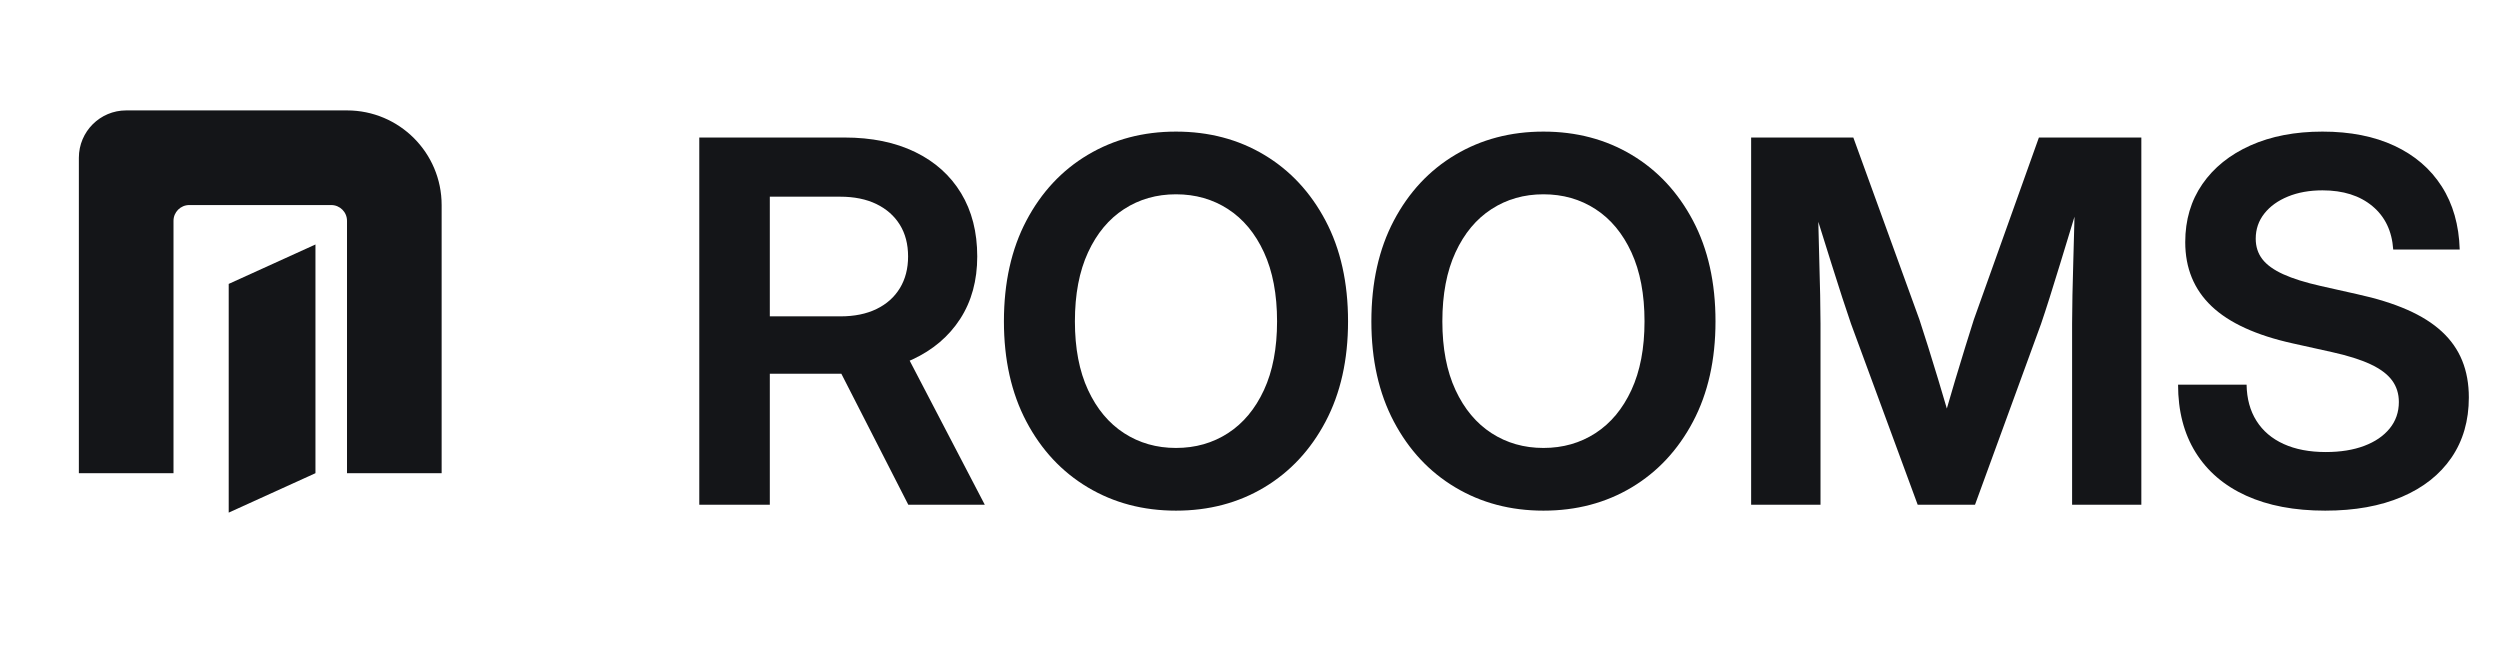
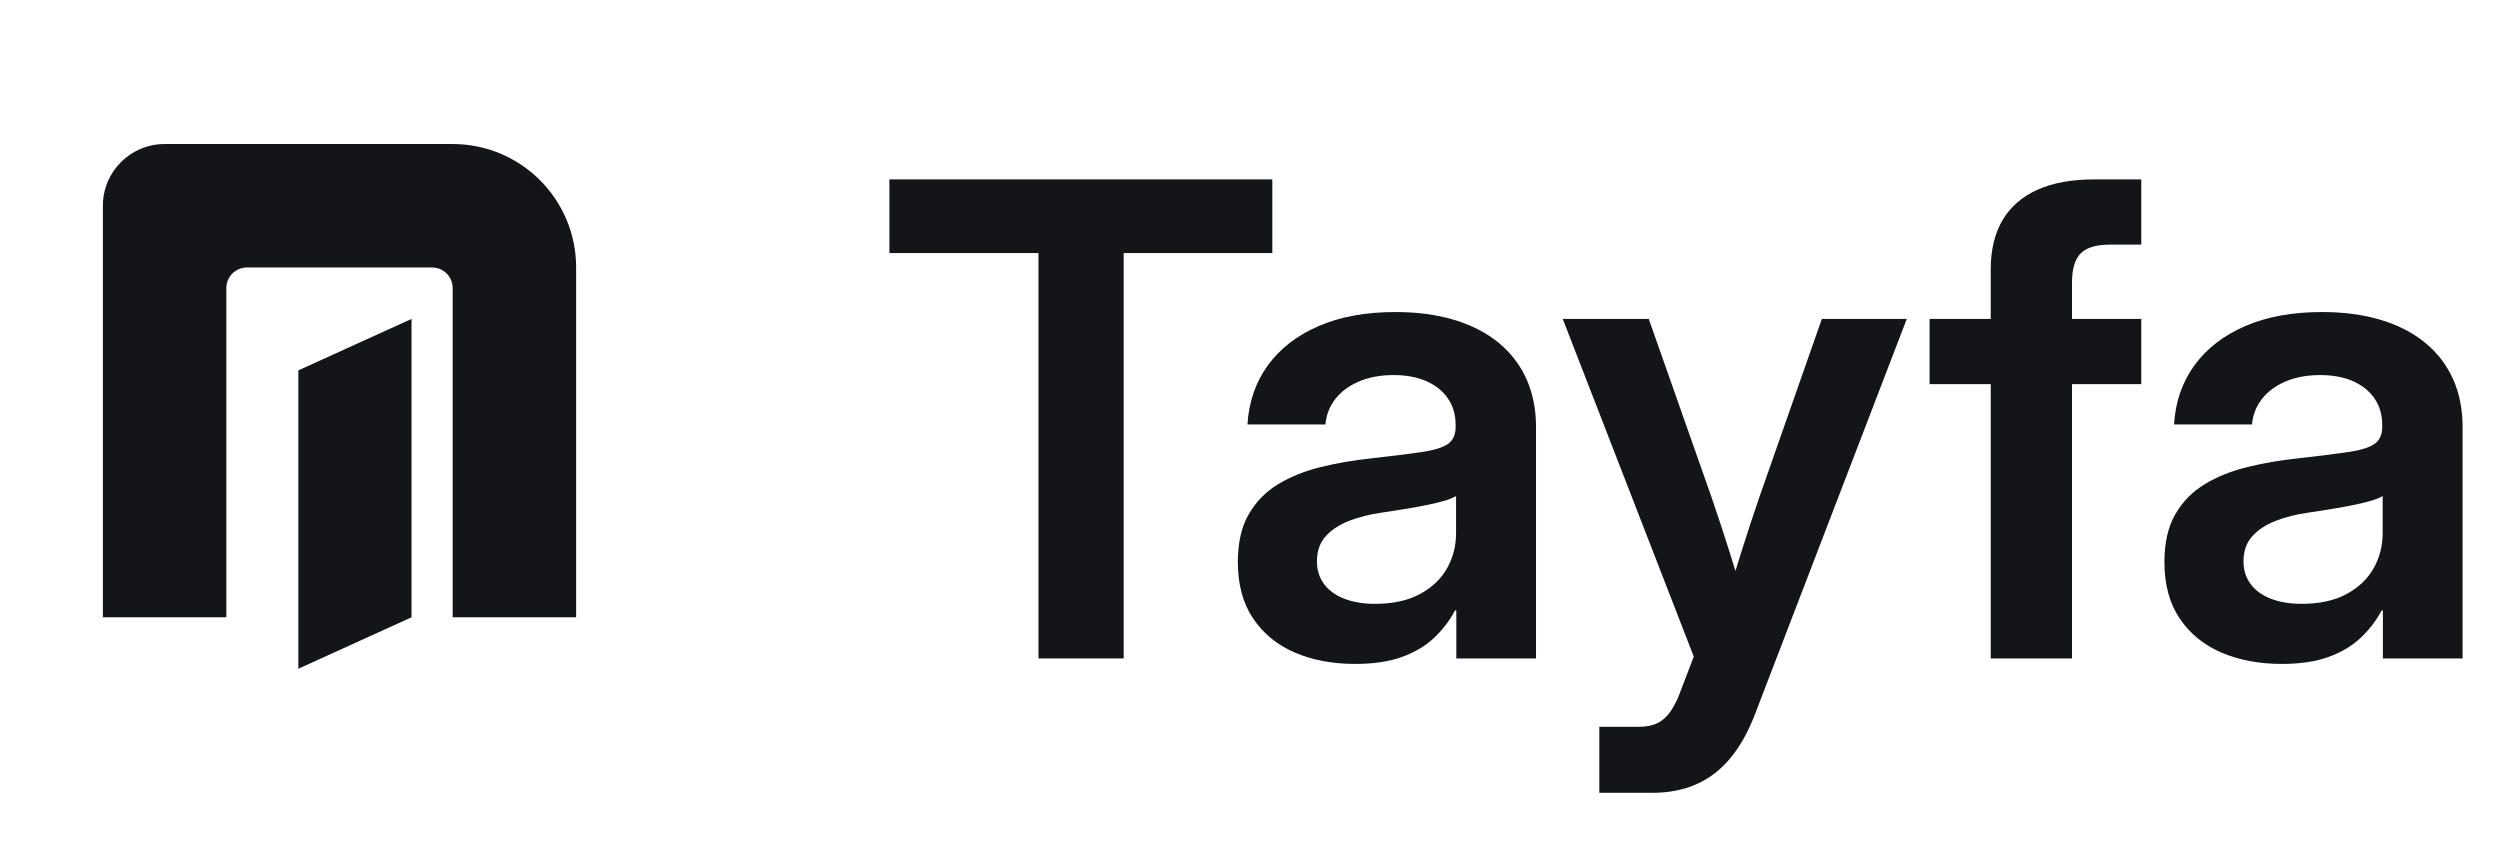
- <svg xmlns="http://www.w3.org/2000/svg" width="317" height="82" viewBox="0 0 317 82">
+ <svg xmlns="http://www.w3.org/2000/svg" width="243" height="82" viewBox="0 0 243 82">
  <g fill="#141518" transform="translate(0 6)">
    <path d="M16 8h28a12 12 0 0 1 12 12v34H44V22a2 2 0 0 0-2-2H24a2 2 0 0 0-2 2v32H10V14a6 6 0 0 1 6-6Z" />
    <path d="m29 30 11-5v29l-11 5Z" />
  </g>
  <g fill="#141518" transform="translate(85 0)">
-     <path d="M117.399 0V1490H706.4Q872.3 1490 993.226 1431.175Q1114.151 1372.35 1179.701 1264.1Q1245.251 1155.849 1245.251 1007.399Q1245.251 861.199 1176.151 754.249Q1107.051 647.299 982.176 589.374Q857.3 531.449 688.8 531.449H287.601V764.351H690.25Q775.249 764.351 836.699 794.225Q898.149 824.1 931.398 878.85Q964.648 933.6 964.648 1007.399Q964.648 1082.199 931.123 1136.173Q897.599 1190.148 836.149 1220.023Q774.699 1249.898 689.15 1249.898H403.602V0ZM965.499 0 621.699 672.7H925.152L1275.851 0Z" transform="translate(0.000 64) scale(0.03125 -0.03125)" />
-     <path d="M765.65 -24Q565.95 -24 407.775 70.5Q249.6 165 158.549 337.6Q67.499 510.2 67.499 744Q67.499 979.8 158.549 1152.625Q249.6 1325.45 407.775 1419.725Q565.95 1514 765.65 1514Q965.9 1514 1123.575 1419.725Q1281.25 1325.45 1372.525 1152.625Q1463.801 979.8 1463.801 744Q1463.801 509.75 1372.525 337.15Q1281.25 164.55 1123.575 70.275Q965.9 -24 765.65 -24ZM765.65 230.402Q884 230.402 976.749 290.452Q1069.498 350.502 1122.648 465.376Q1175.798 580.251 1175.798 744Q1175.798 908.749 1122.648 1024.124Q1069.498 1139.498 976.749 1199.548Q884 1259.598 765.65 1259.598Q647.75 1259.598 555.001 1199.548Q462.252 1139.498 408.877 1024.124Q355.502 908.749 355.502 744Q355.502 580.251 408.877 465.376Q462.252 350.502 555.001 290.452Q647.75 230.402 765.65 230.402Z" transform="translate(40.188 64) scale(0.03125 -0.03125)" />
-     <path d="M765.65 -24Q565.95 -24 407.775 70.5Q249.6 165 158.549 337.6Q67.499 510.2 67.499 744Q67.499 979.8 158.549 1152.625Q249.6 1325.45 407.775 1419.725Q565.95 1514 765.65 1514Q965.9 1514 1123.575 1419.725Q1281.25 1325.45 1372.525 1152.625Q1463.801 979.8 1463.801 744Q1463.801 509.75 1372.525 337.15Q1281.25 164.55 1123.575 70.275Q965.9 -24 765.65 -24ZM765.65 230.402Q884 230.402 976.749 290.452Q1069.498 350.502 1122.648 465.376Q1175.798 580.251 1175.798 744Q1175.798 908.749 1122.648 1024.124Q1069.498 1139.498 976.749 1199.548Q884 1259.598 765.65 1259.598Q647.75 1259.598 555.001 1199.548Q462.252 1139.498 408.877 1024.124Q355.502 908.749 355.502 744Q355.502 580.251 408.877 465.376Q462.252 350.502 555.001 290.452Q647.75 230.402 765.65 230.402Z" transform="translate(86.781 64) scale(0.03125 -0.03125)" />
-     <path d="M117.399 0V1490H532.054L800.251 751.206Q815.051 706.606 835.301 641.83Q855.551 577.055 877.026 506.254Q898.501 435.454 917.076 371.503Q935.651 307.553 947.001 264.602H876.3Q887.65 307.553 905.951 371.503Q924.251 435.454 945.501 506.254Q966.751 577.055 986.776 641.83Q1006.801 706.606 1021.051 751.206L1285.048 1490H1700.703V0H1419.75V734.396Q1419.75 783.747 1421.15 850.447Q1422.55 917.147 1424.725 992.248Q1426.9 1067.348 1428.85 1144.124Q1430.8 1220.899 1431.35 1290.399H1466.25Q1443.05 1213.199 1418.6 1133.024Q1394.15 1052.848 1371.3 977.973Q1348.45 903.098 1328.65 840.522Q1308.85 777.947 1293.95 734.396L1025.802 0H793.2L522.602 734.396Q507.702 777.947 487.177 840.522Q466.652 903.098 443.302 977.973Q419.952 1052.848 394.727 1133.024Q369.502 1213.199 344.752 1290.399H387.302Q388.402 1220.899 390.077 1144.124Q391.752 1067.348 393.927 992.248Q396.102 917.147 397.502 850.447Q398.902 783.747 398.902 734.396V0Z" transform="translate(133.375 64) scale(0.03125 -0.03125)" />
-     <path d="M668.801 -24Q481.5 -24 347.85 36.825Q214.2 97.65 142.95 212.225Q71.7 326.8 71.7 487.2H349.752Q351.102 401.901 389.752 340.476Q428.402 279.052 500.127 246.427Q571.851 213.802 671.051 213.802Q760.7 213.802 827.025 238.827Q893.35 263.852 930.474 309.576Q967.599 355.301 967.599 416.85Q967.599 467.15 939.949 504.6Q912.299 542.05 852.524 570.024Q792.749 597.999 695.55 619.499L537.1 654.649Q314.5 703.899 207.65 805.549Q100.8 907.199 100.8 1065.499Q100.8 1200.35 170.375 1301.025Q239.95 1401.7 365.4 1457.85Q490.851 1514 657.551 1514Q826.501 1514 949.777 1456.375Q1073.052 1398.75 1141.552 1291.6Q1210.052 1184.45 1214.502 1035.6H944.7Q937.15 1147.699 860.225 1211.673Q783.3 1275.648 657.851 1275.648Q578.952 1275.648 517.727 1250.623Q456.502 1225.598 421.653 1181.424Q386.803 1137.249 386.803 1079.45Q386.803 1031.35 413.653 996.45Q440.503 961.55 498.802 935.075Q557.102 908.601 651.152 887.451L798.101 854.451Q915.651 828.801 1001.277 791.251Q1086.902 753.701 1142.327 702.351Q1197.752 651.001 1224.652 584.576Q1251.552 518.151 1251.552 435.201Q1251.552 294.05 1180.902 190.875Q1110.252 87.7 979.527 31.85Q848.801 -24 668.801 -24Z" transform="translate(188.938 64) scale(0.03125 -0.03125)" />
+     <path d="M46.4 1260.883V1490H1237.438V1260.883H775.038V0H510.081V1260.883Z" transform="translate(0.000 64) scale(0.03125 -0.03125)" />
+     <path d="M434.321 -17.08Q328.961 -17.08 246.681 18.2Q164.401 53.48 116.8 124.08Q69.2 194.68 69.2 299.68Q69.2 389.96 103.081 448.58Q136.961 507.2 195.021 542.22Q253.081 577.24 328.041 595.5Q403.001 613.76 484.161 622.32Q582.281 633.44 639.741 641.7Q697.201 649.96 721.881 666.68Q746.561 683.4 746.561 719.44V727.28Q746.561 772.681 723.561 807.281Q700.56 841.881 657.42 861.622Q614.28 881.362 553.599 881.362Q492.839 881.362 446.418 861.722Q399.998 842.081 372.798 807.461Q345.597 772.841 341.597 727.76H99.12Q105.56 833.04 162.36 911.42Q219.16 989.8 320.1 1033.62Q421.039 1077.44 559.359 1077.44Q662.158 1077.44 743.498 1052.62Q824.838 1027.8 881.298 981.08Q937.758 934.36 967.198 868.38Q996.637 802.4 996.637 720.08V0H748.721V149.28H744.721Q719.961 102.28 680.081 64.5Q640.201 26.72 580.221 4.82Q520.241 -17.08 434.321 -17.08ZM496.479 169.839Q578.52 169.839 634.7 199.779Q690.881 229.719 719.441 279.64Q748.001 329.56 748.001 390.64V505.361Q736.201 497.801 713.301 490.881Q690.401 483.961 658.92 477.541Q627.44 471.121 590.68 465.021Q553.919 458.921 515.039 453.281Q461.239 445.641 415.738 428.121Q370.238 410.601 342.718 380.32Q315.198 350.04 315.198 301.92Q315.198 260.839 337.558 231.099Q359.918 201.359 400.638 185.599Q441.359 169.839 496.479 169.839Z" transform="translate(33.156 64) scale(0.03125 -0.03125)" />
+     <path d="M131.48 -418V-212.562H255.639Q290.079 -212.562 313.419 -200.682Q336.759 -188.802 354.16 -163.142Q371.56 -137.482 386.4 -96.002L425.321 5.76L17.76 1056H285.277L479.078 505.598Q509.158 418.438 536.698 330.739Q564.238 243.039 590.318 155.52H520.119Q545.479 243.039 573.159 330.919Q600.839 418.798 630.639 505.598L823.681 1056H1087.837L615.597 -173.681Q583.997 -256.2 538.837 -310.38Q493.677 -364.56 433.357 -391.28Q373.037 -418 295.958 -418Q255.558 -418 213.719 -418.0Q171.88 -418 131.48 -418Z" transform="translate(66.344 64) scale(0.03125 -0.03125)" />
+     <path d="M675.196 1056V853.122H16.8V1056ZM206.96 0V1210.161Q206.96 1301.281 243.84 1363.48Q280.72 1425.68 352.399 1457.84Q424.079 1490 528.158 1490Q575.038 1490 617.377 1490.0Q659.717 1490 675.196 1490V1287.122Q663.677 1287.122 631.457 1287.122Q599.237 1287.122 577.997 1287.122Q513.877 1287.122 486.817 1259.922Q459.756 1232.722 459.756 1168.322V0Z" transform="translate(102.031 64) scale(0.03125 -0.03125)" />
+     <path d="M434.321 -17.08Q328.961 -17.08 246.681 18.2Q164.401 53.48 116.8 124.08Q69.2 194.68 69.2 299.68Q69.2 389.96 103.081 448.58Q136.961 507.2 195.021 542.22Q253.081 577.24 328.041 595.5Q403.001 613.76 484.161 622.32Q582.281 633.44 639.741 641.7Q697.201 649.96 721.881 666.68Q746.561 683.4 746.561 719.44V727.28Q746.561 772.681 723.561 807.281Q700.56 841.881 657.42 861.622Q614.28 881.362 553.599 881.362Q492.839 881.362 446.418 861.722Q399.998 842.081 372.798 807.461Q345.597 772.841 341.597 727.76H99.12Q105.56 833.04 162.36 911.42Q219.16 989.8 320.1 1033.62Q421.039 1077.44 559.359 1077.44Q662.158 1077.44 743.498 1052.62Q824.838 1027.8 881.298 981.08Q937.758 934.36 967.198 868.38Q996.637 802.4 996.637 720.08V0H748.721V149.28H744.721Q719.961 102.28 680.081 64.5Q640.201 26.72 580.221 4.82Q520.241 -17.08 434.321 -17.08ZM496.479 169.839Q578.52 169.839 634.7 199.779Q690.881 229.719 719.441 279.64Q748.001 329.56 748.001 390.64V505.361Q736.201 497.801 713.301 490.881Q690.401 483.961 658.92 477.541Q627.44 471.121 590.68 465.021Q553.919 458.921 515.039 453.281Q461.239 445.641 415.738 428.121Q370.238 410.601 342.718 380.32Q315.198 350.04 315.198 301.92Q315.198 260.839 337.558 231.099Q359.918 201.359 400.638 185.599Q441.359 169.839 496.479 169.839Z" transform="translate(123.219 64) scale(0.03125 -0.03125)" />
  </g>
</svg>
